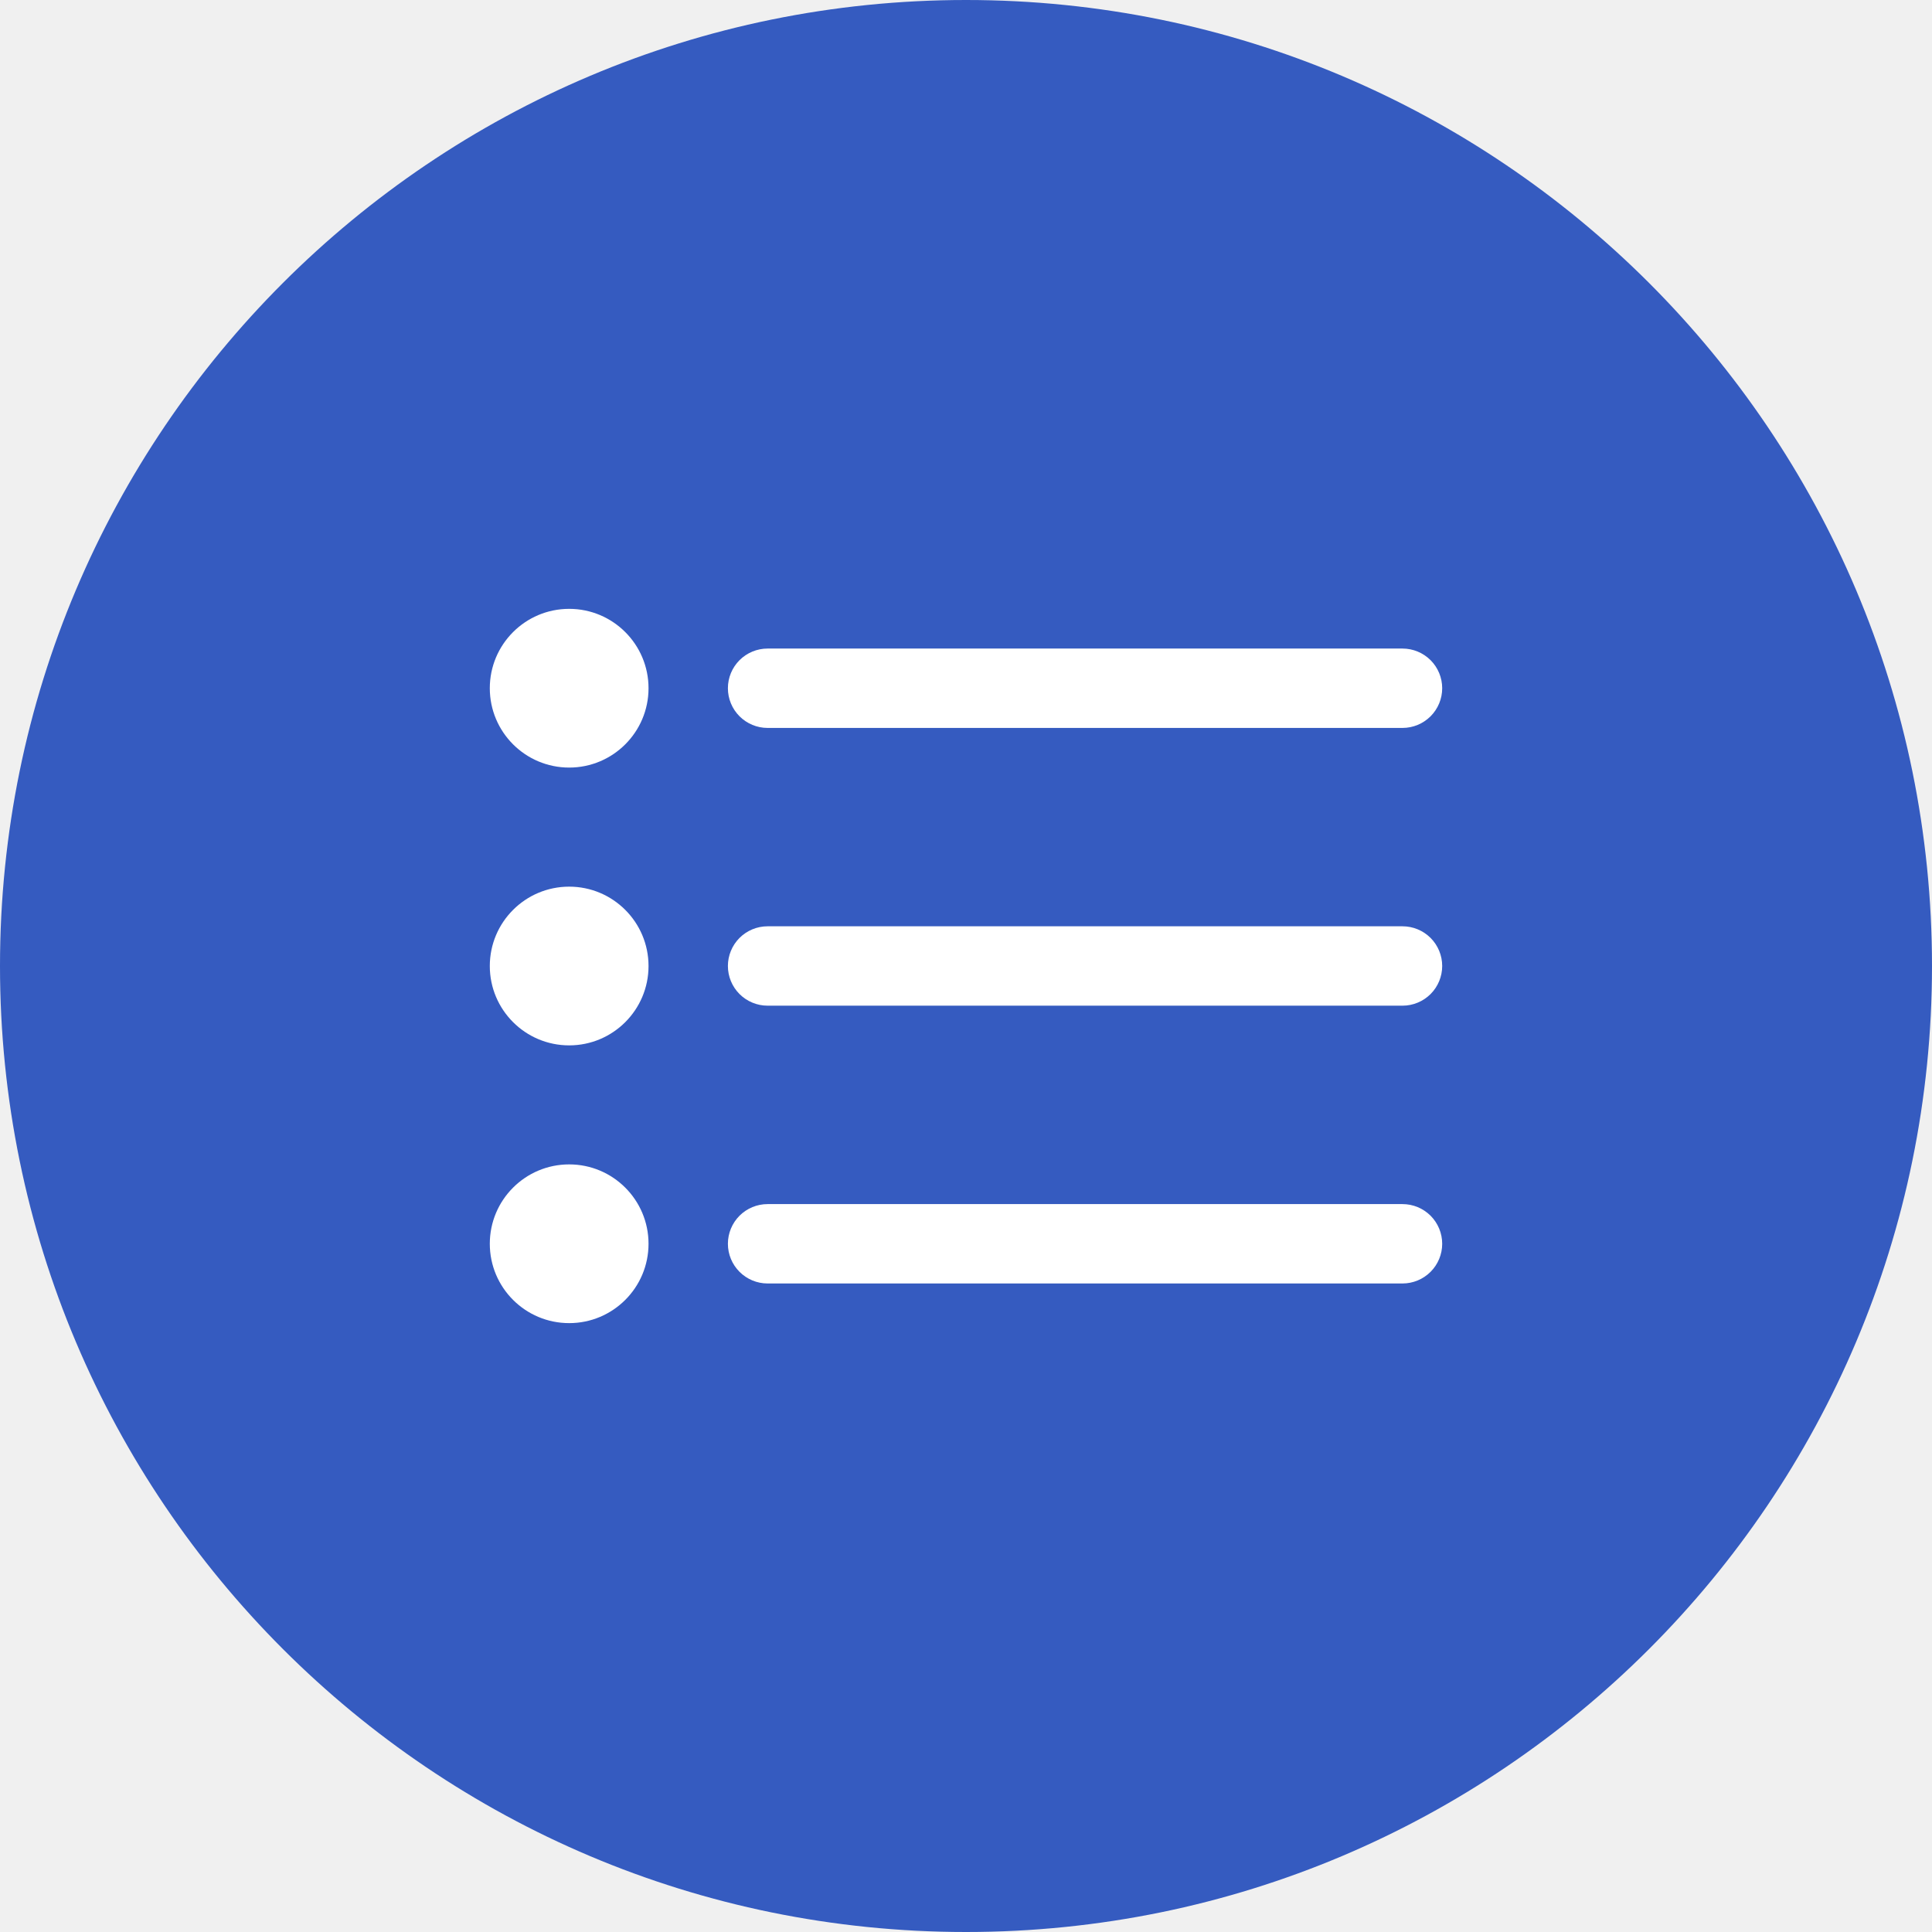
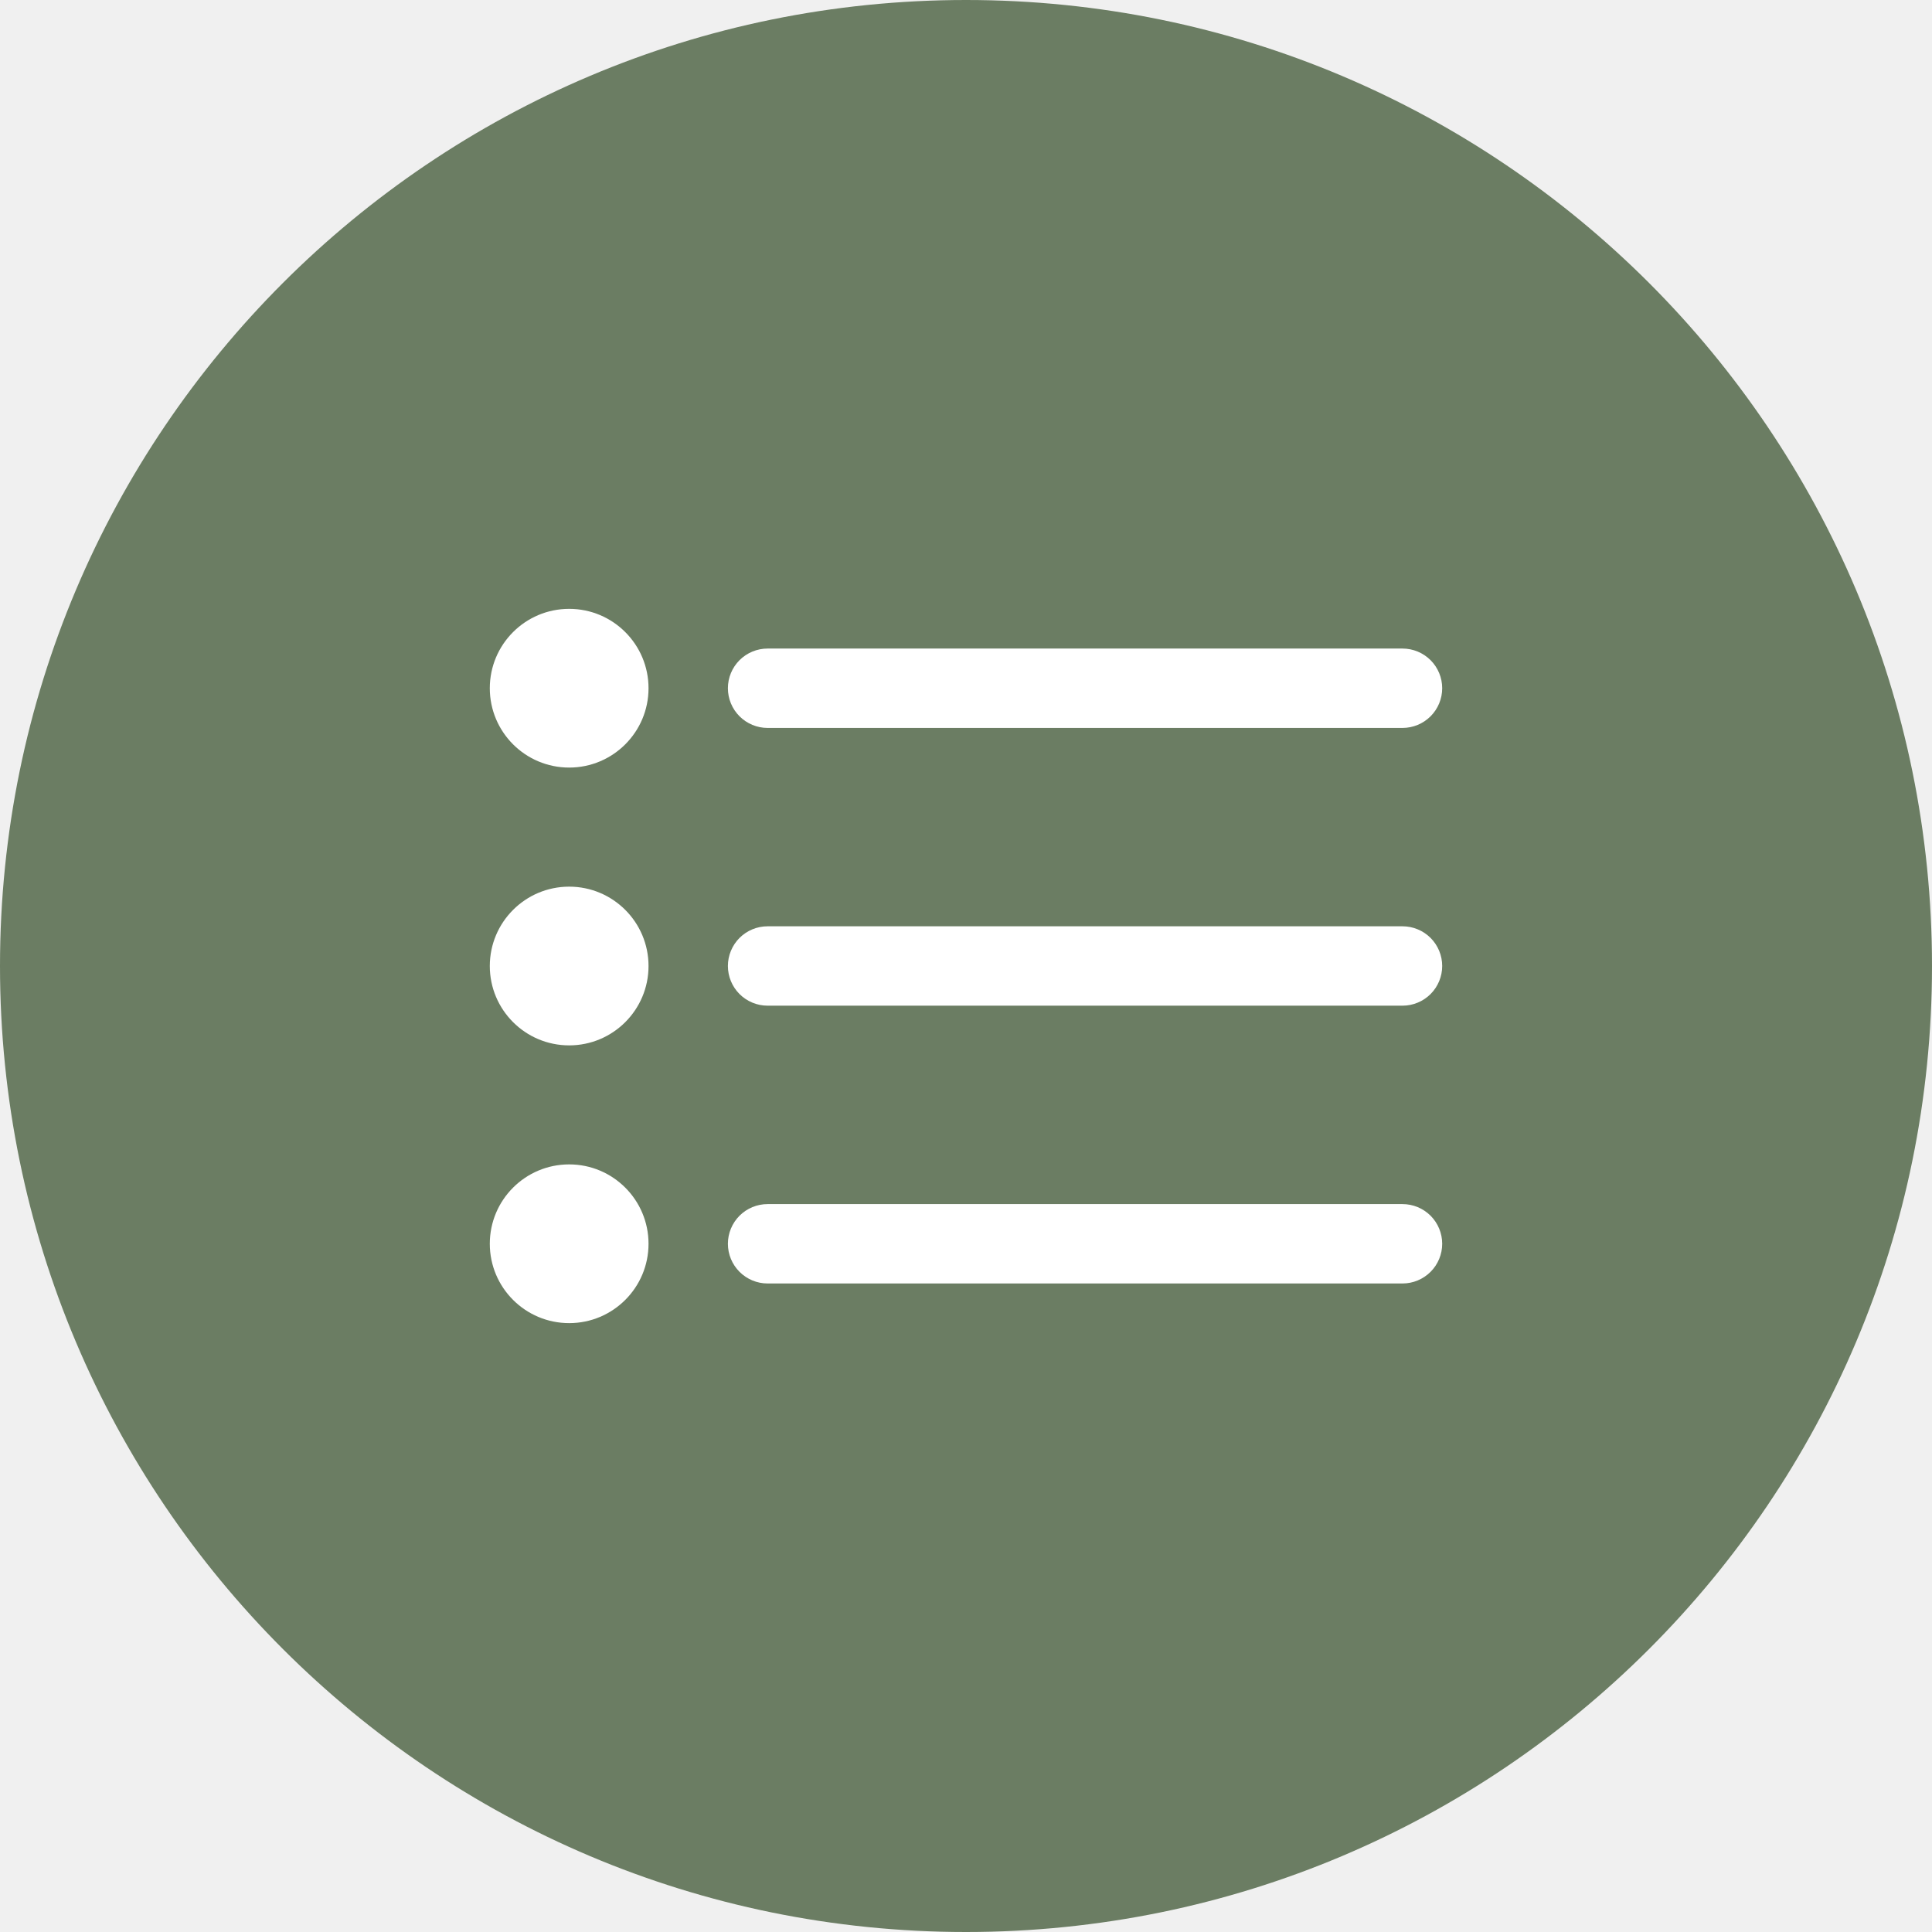
<svg xmlns="http://www.w3.org/2000/svg" width="71" height="71" viewBox="0 0 71 71" fill="none">
-   <rect width="71" height="71" rx="35.5" fill="#355BC0" />
+   <rect width="71" height="71" rx="35.5" fill="#6B7D63" />
  <g clip-path="url(#clip0_1312_160)">
    <path d="M28.208 26.751H51.542C51.928 26.751 52.299 26.597 52.573 26.323C52.846 26.05 53 25.679 53 25.292C53 24.905 52.846 24.535 52.573 24.261C52.299 23.988 51.928 23.834 51.542 23.834H28.208C27.822 23.834 27.451 23.988 27.177 24.261C26.904 24.535 26.75 24.905 26.75 25.292C26.75 25.679 26.904 26.05 27.177 26.323C27.451 26.597 27.822 26.751 28.208 26.751Z" fill="white" />
    <path d="M51.542 34.041H28.208C27.822 34.041 27.451 34.195 27.177 34.468C26.904 34.742 26.75 35.113 26.75 35.499C26.75 35.886 26.904 36.257 27.177 36.531C27.451 36.804 27.822 36.958 28.208 36.958H51.542C51.928 36.958 52.299 36.804 52.573 36.531C52.846 36.257 53 35.886 53 35.499C53 35.113 52.846 34.742 52.573 34.468C52.299 34.195 51.928 34.041 51.542 34.041Z" fill="white" />
    <path d="M51.542 44.25H28.208C27.822 44.25 27.451 44.404 27.177 44.677C26.904 44.951 26.75 45.322 26.75 45.708C26.75 46.095 26.904 46.466 27.177 46.739C27.451 47.013 27.822 47.167 28.208 47.167H51.542C51.928 47.167 52.299 47.013 52.573 46.739C52.846 46.466 53 46.095 53 45.708C53 45.322 52.846 44.951 52.573 44.677C52.299 44.404 51.928 44.25 51.542 44.25Z" fill="white" />
    <path d="M20.917 28.208C22.527 28.208 23.833 26.902 23.833 25.292C23.833 23.681 22.527 22.375 20.917 22.375C19.306 22.375 18 23.681 18 25.292C18 26.902 19.306 28.208 20.917 28.208Z" fill="white" />
    <path d="M20.917 38.417C22.527 38.417 23.833 37.111 23.833 35.501C23.833 33.89 22.527 32.584 20.917 32.584C19.306 32.584 18 33.89 18 35.501C18 37.111 19.306 38.417 20.917 38.417Z" fill="white" />
    <path d="M20.917 48.624C22.527 48.624 23.833 47.319 23.833 45.708C23.833 44.097 22.527 42.791 20.917 42.791C19.306 42.791 18 44.097 18 45.708C18 47.319 19.306 48.624 20.917 48.624Z" fill="white" />
  </g>
  <defs>
    <clipPath id="clip0_1312_160">
      <rect width="35" height="35" fill="white" transform="translate(18 18)" />
    </clipPath>
  </defs>
</svg>
